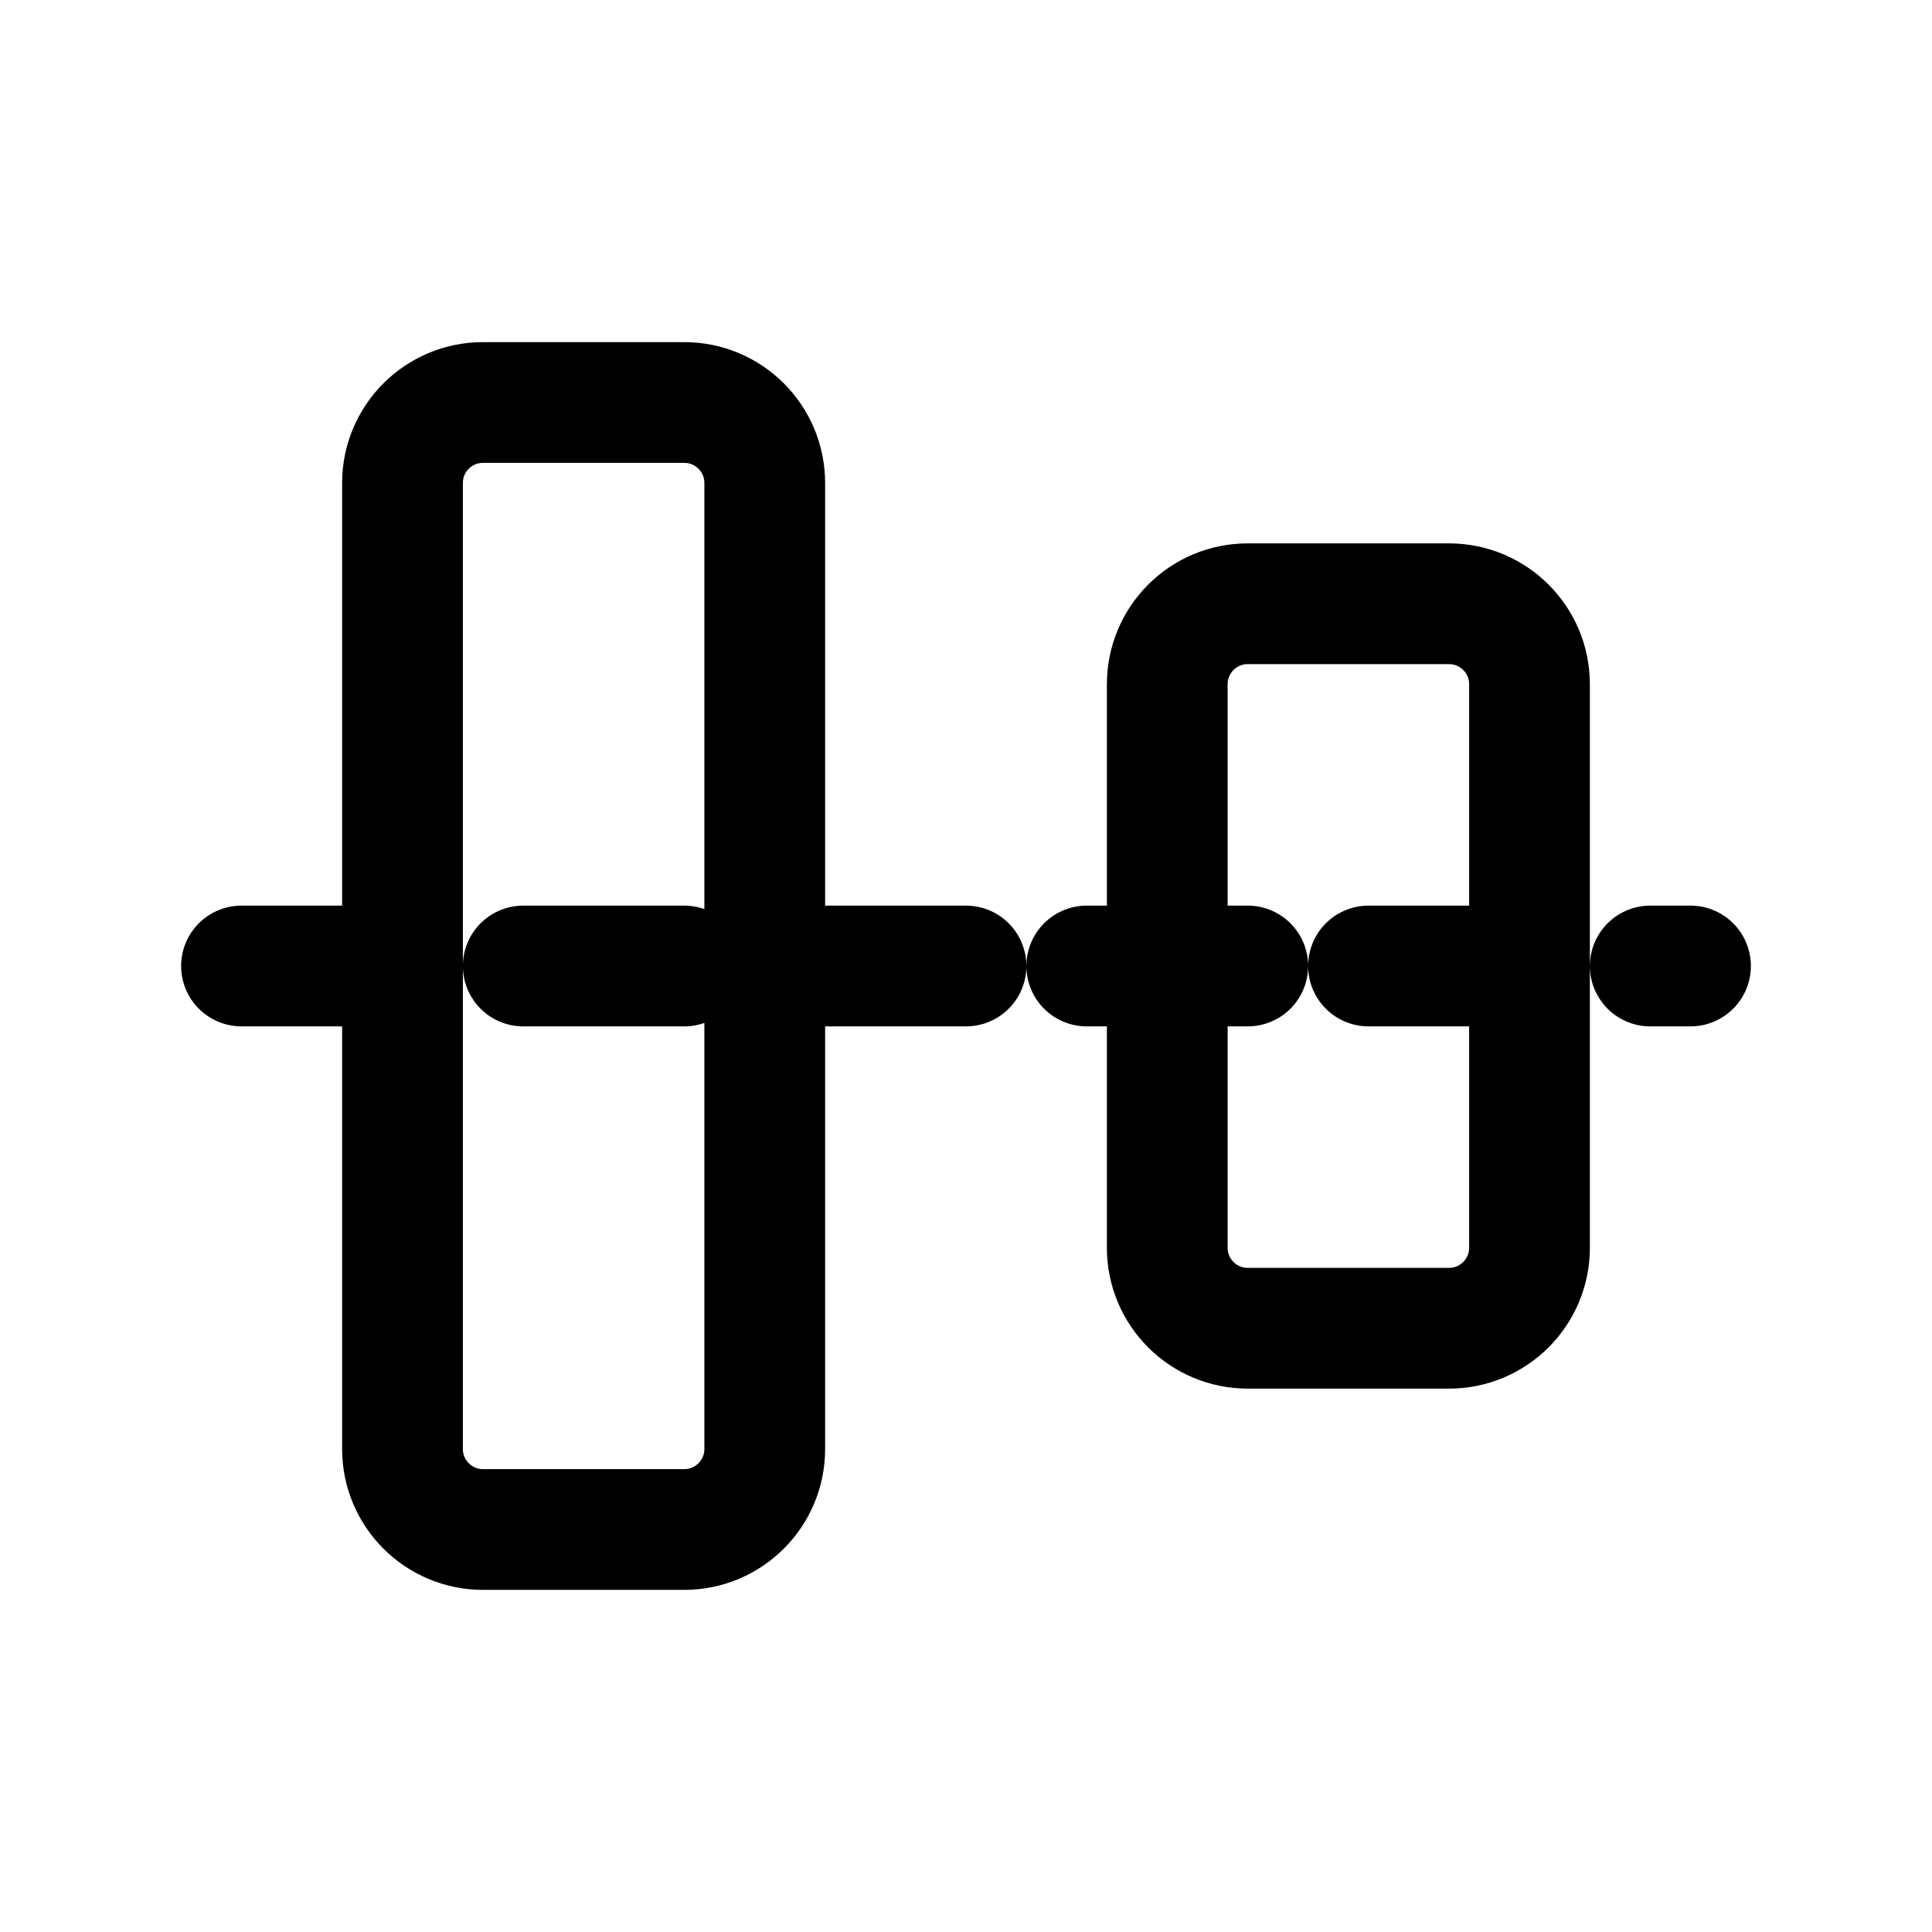
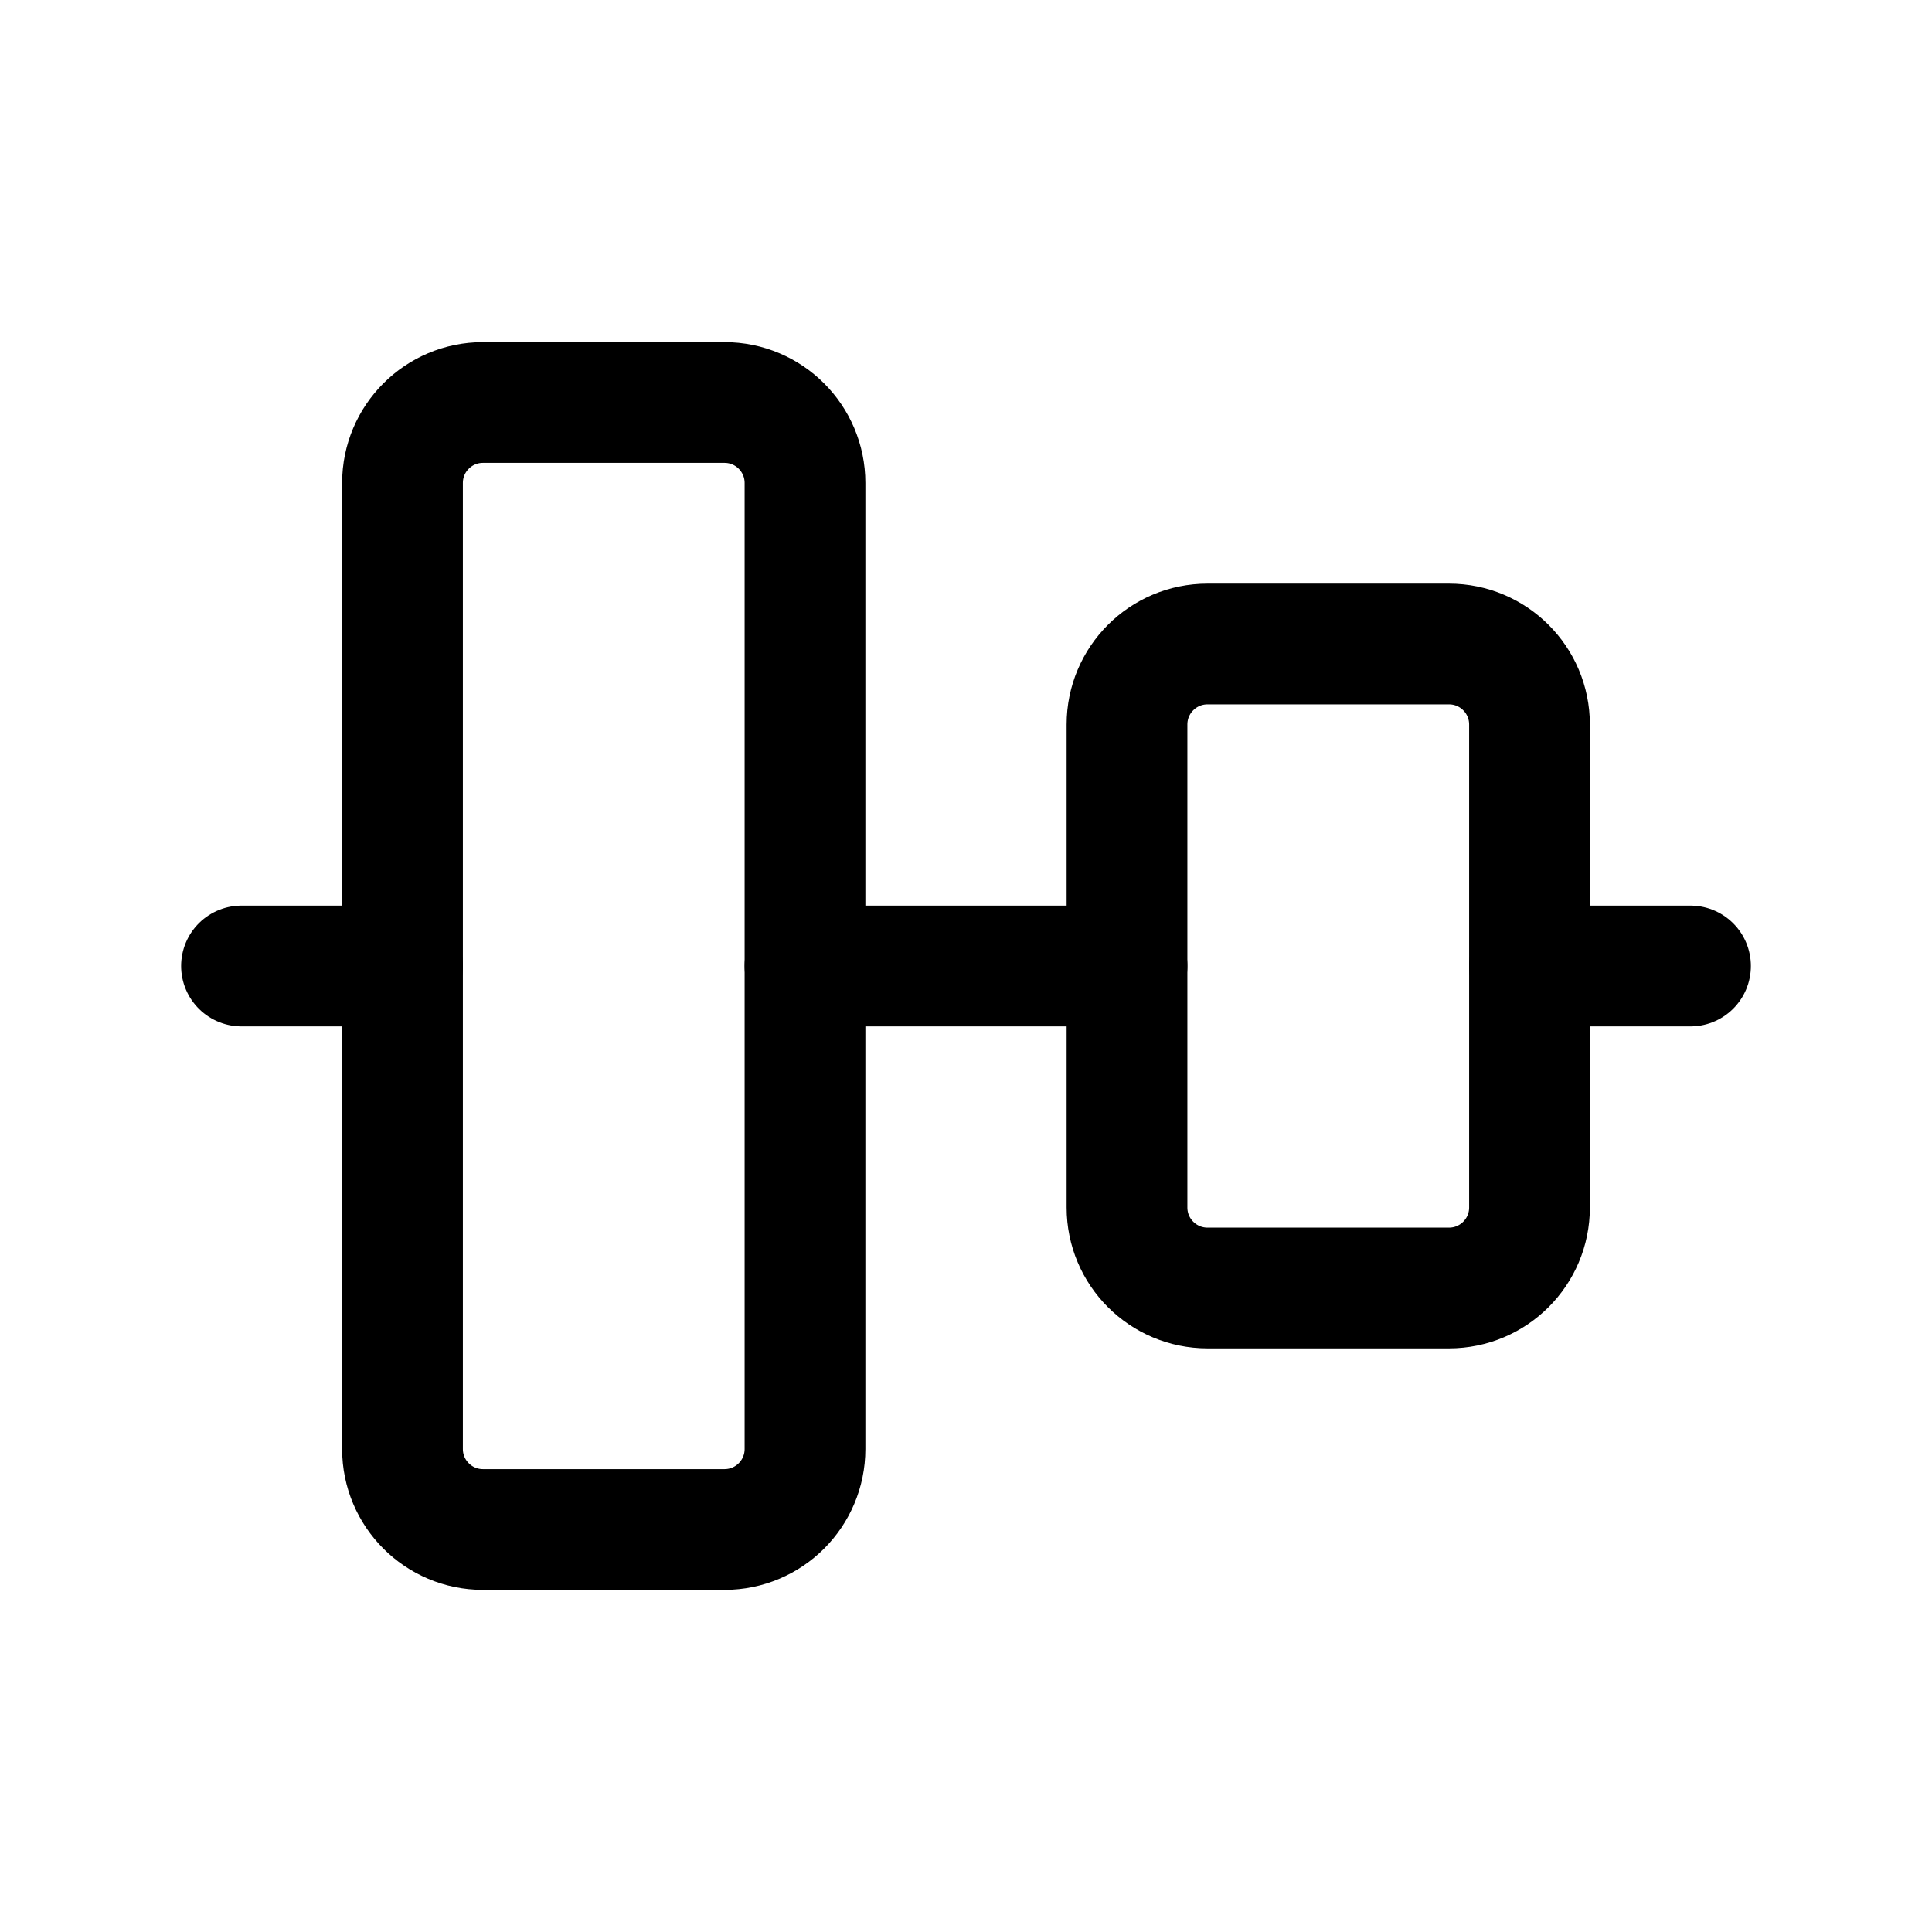
<svg xmlns="http://www.w3.org/2000/svg" viewBox="0 0 24 24" width="24" height="24" fill="none" stroke="currentColor" stroke-width="1.5" stroke-linecap="round" stroke-linejoin="round">
-   <rect x="5" y="5" width="4.5" height="14" rx="1" />
-   <rect x="14.5" y="7.5" width="4.5" height="9" rx="1" />
-   <path d="M3 12 H21" stroke-dasharray="2 1.5" />
+   <path d="M3 12 H5 M10 12 H14 M19 12 H21" />
+   <rect x="5" y="5" width="5" height="14" rx="1" />
+   <rect x="14" y="8" width="5" height="8" rx="1" />
</svg>
